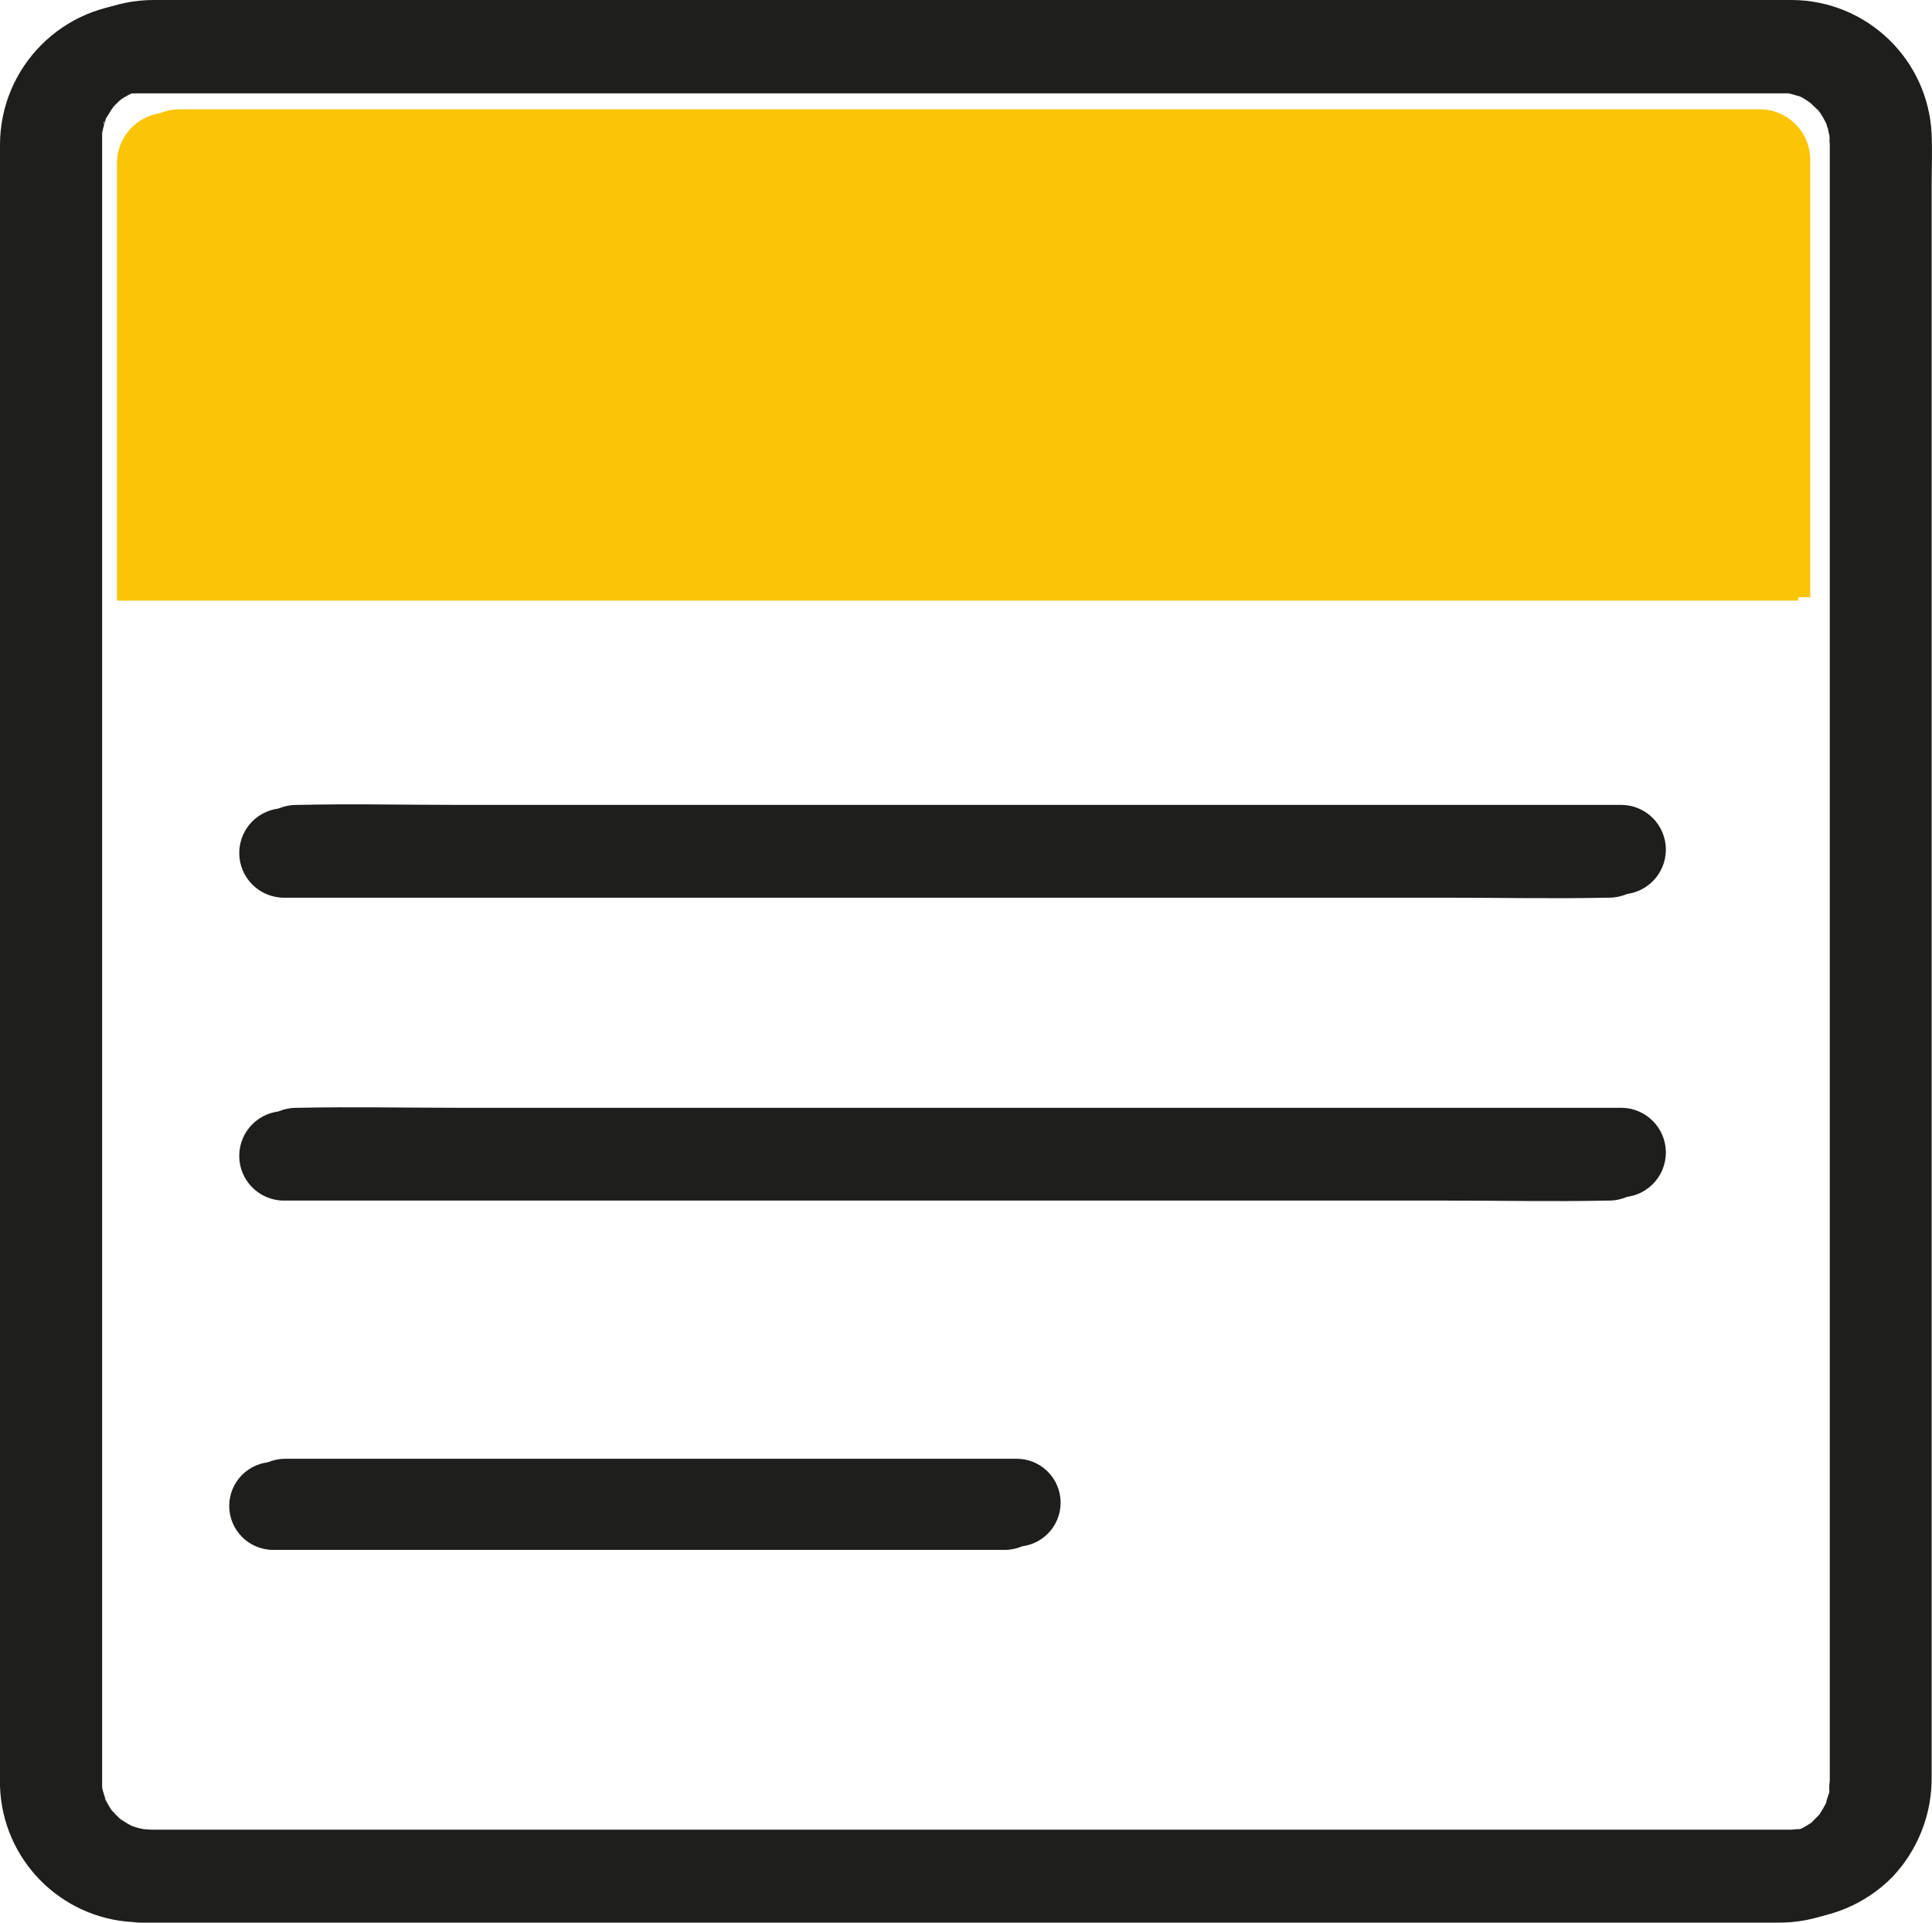
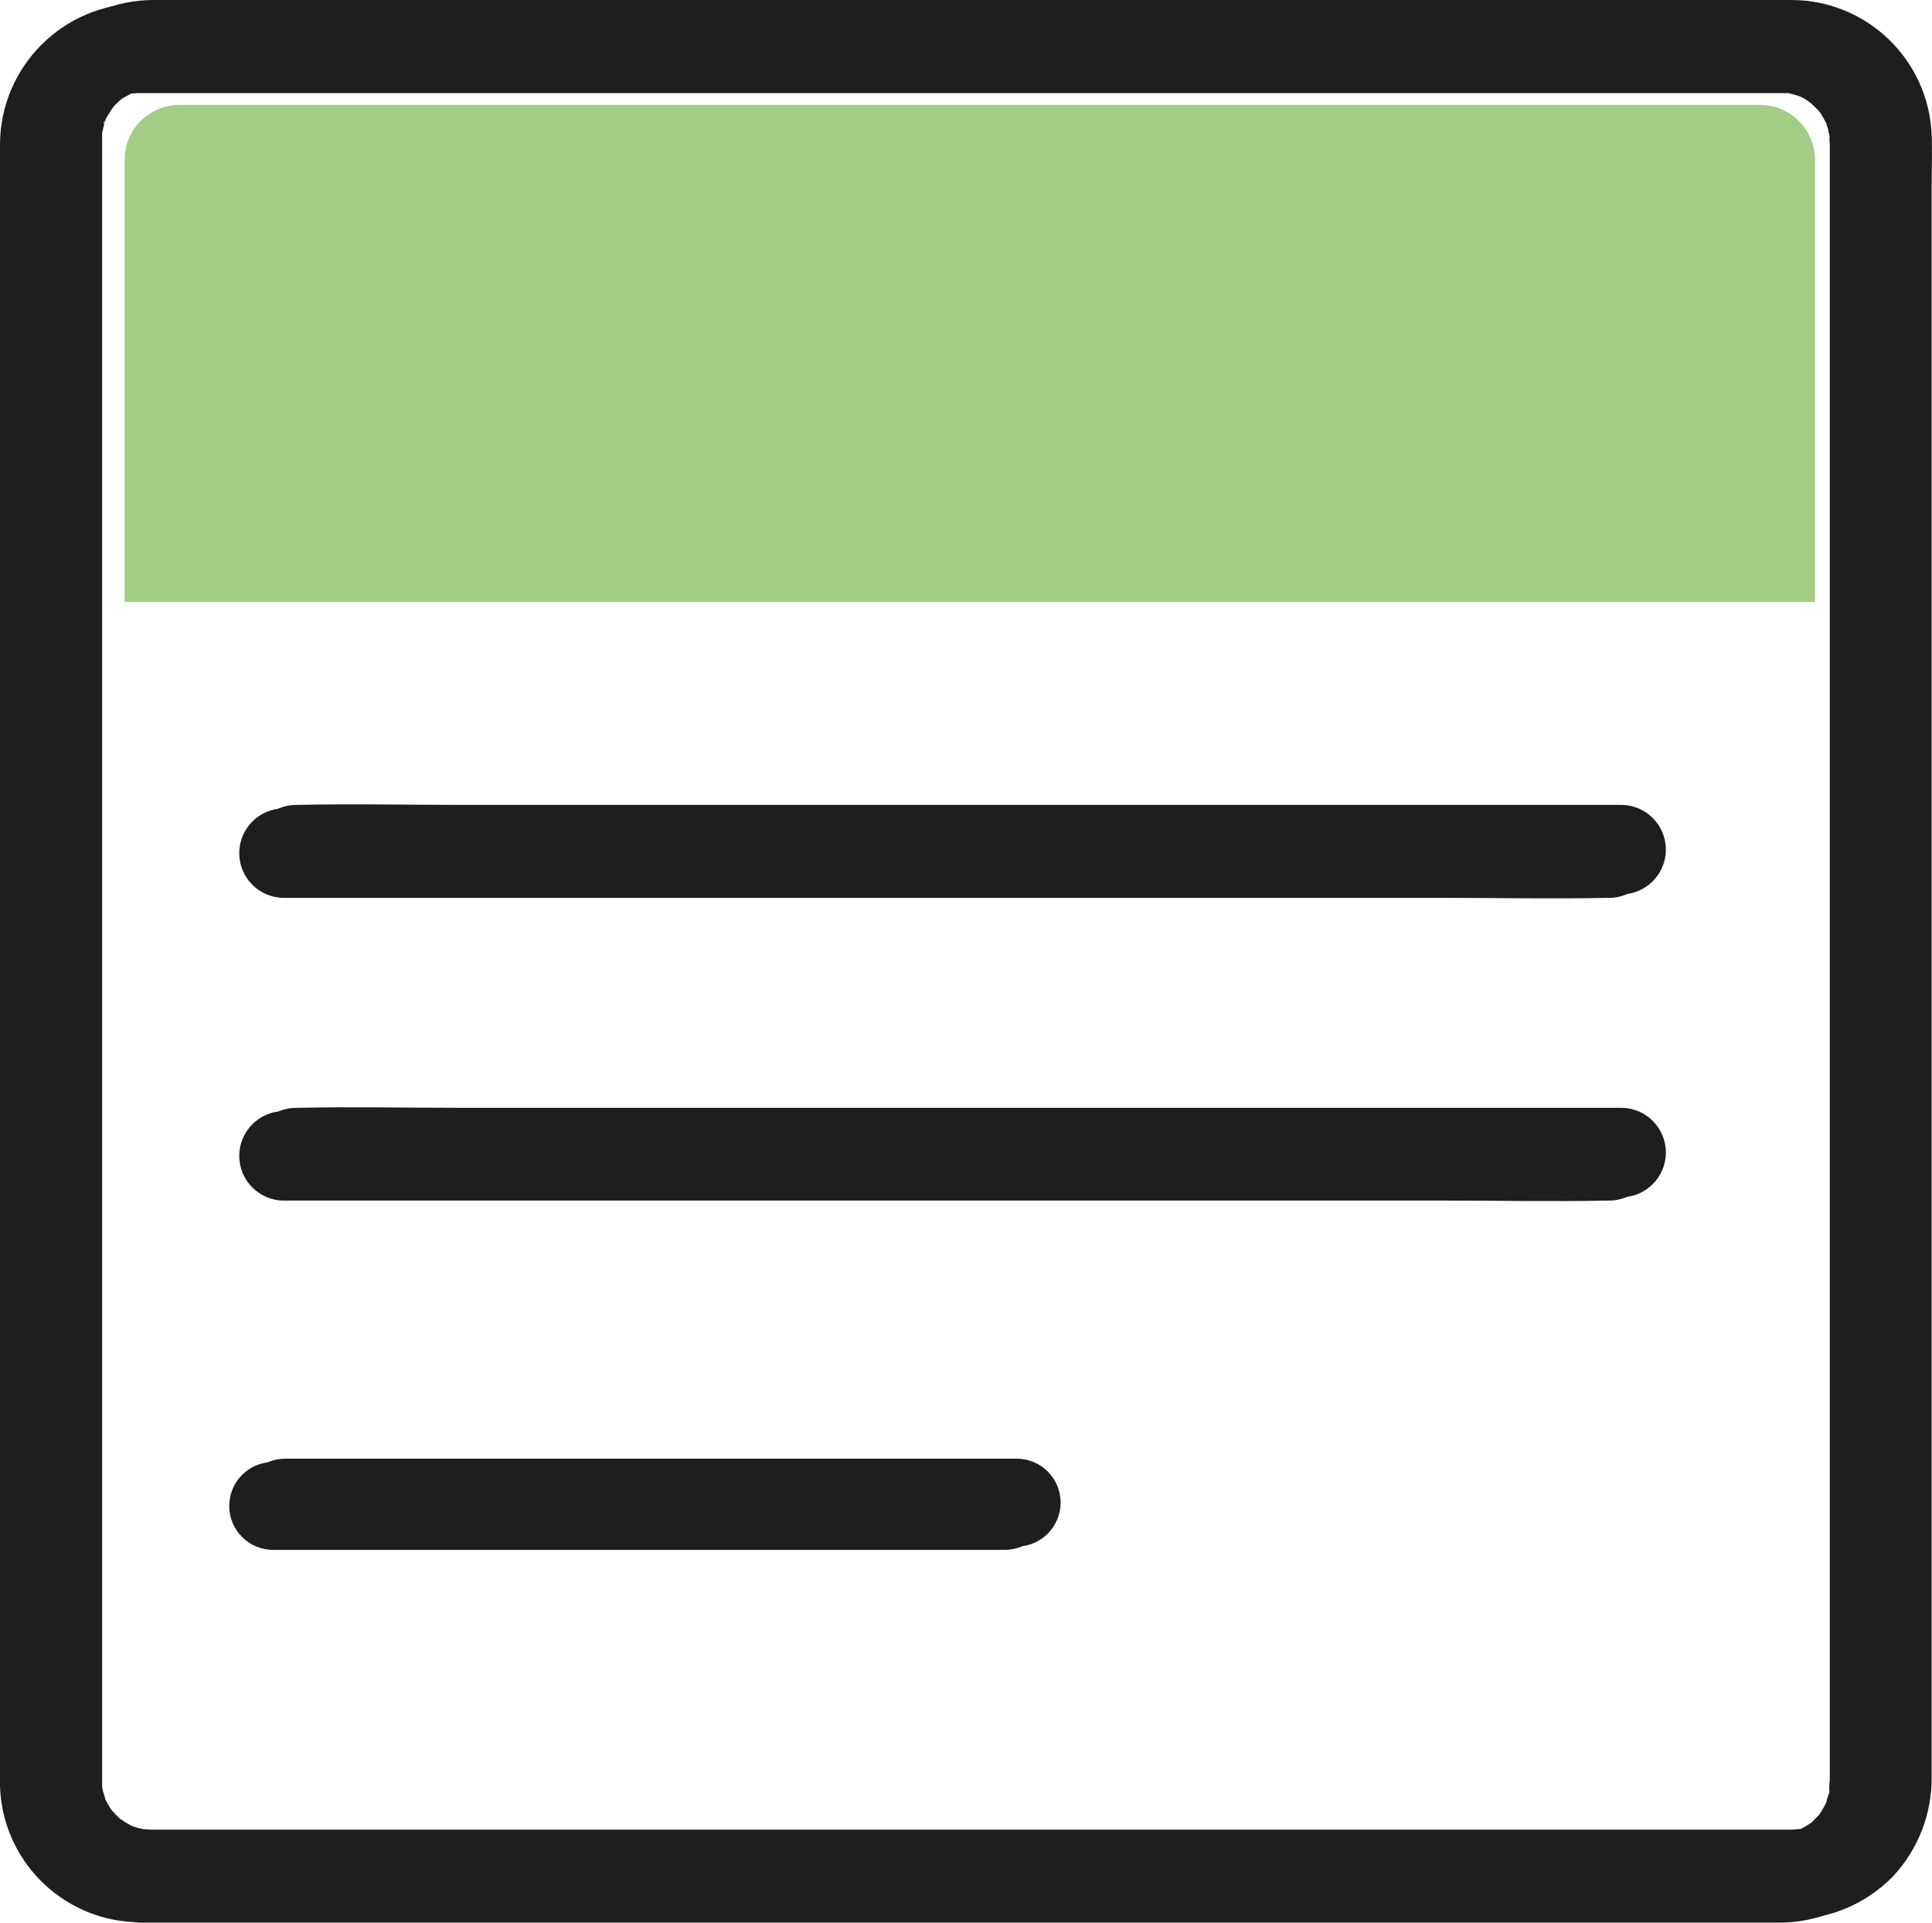
- <svg xmlns="http://www.w3.org/2000/svg" id="Layer_1" data-name="Layer 1" viewBox="0 0 219.81 218.81">
-   <path d="M24.49,16.9a2.06,2.06,0,0,1-.35,0L24,17C24.33,17,24.53,16.94,24.49,16.9Z" transform="translate(-7.69 -6.71)" style="fill:#1e1e1c" />
-   <path d="M20.58,18.94c.16-.11.1-.09,0,0Z" transform="translate(-7.69 -6.71)" style="fill:#1e1e1c" />
-   <path d="M207.89,19.15H28.12a5.75,5.75,0,0,0-5.75,5.76V74.68H213.65V24.91A5.76,5.76,0,0,0,207.89,19.15Z" transform="translate(-7.69 -6.71)" style="fill:#fbc404" />
-   <path d="M19.27,210h0s0,.05,0,.08a.77.77,0,0,0,0-.15Z" transform="translate(-7.69 -6.71)" style="fill:#1e1e1c" />
-   <path d="M227.46,22A16,16,0,0,0,211.62,6.71H25.18A16.12,16.12,0,0,0,9.06,22.83v186.8a16,16,0,0,0,15.2,15.44,4.2,4.2,0,0,0,.62.07h186.4a16.17,16.17,0,0,0,11.77-4.88,16.35,16.35,0,0,0,4.41-11.36v-181C227.46,26,227.54,24,227.46,22ZM216.1,19.07c-.13-.14-.27-.29-.24-.3S216,18.89,216.1,19.07ZM22.68,17.33l-.13,0Zm-1.05.55s0,0-.08.07Zm-2,2.48c-.05.2-.12.5-.16.43S19.53,20.57,19.64,20.36ZM19.46,211s.07.1.12.24A1.79,1.79,0,0,1,19.46,211Zm1,1.72c-.26-.26-.15-.16,0,0Zm.21.3c-.07-.08-.12-.18-.19-.27C20.56,212.91,20.67,213.05,20.63,213.06Zm.76.69c.13.09.27.19.25.2S21.5,213.86,21.39,213.75ZM217.24,22.6V209a5.61,5.61,0,0,0-.05,1.16c0,.12-.05.24-.08.35-.08.33-.23.65-.29,1h0a1.19,1.19,0,0,1-.08.16c-.2.4-.45.76-.68,1.15v0a.57.57,0,0,0-.12.11l-.7.7a1.11,1.11,0,0,0-.11.11l0,0c-.38.23-.75.47-1.16.68l-.16.08h0c-.32.06-.65.22-1,.3l-.36.07a5.09,5.09,0,0,0-.87.06H25.13l-.23,0c-.16,0-.67-.05-.88-.06l-.52-.11a7.81,7.81,0,0,1-.82-.26c-.15-.08-.3-.15-.43-.23-.32-.18-.61-.4-.92-.59a1.15,1.15,0,0,1-.18-.18c-.25-.22-.46-.47-.7-.71v0c-.06-.09-.13-.17-.19-.27-.21-.33-.39-.67-.57-1h0v0c-.07-.38-.24-.76-.33-1.15a2.56,2.56,0,0,0-.05-.27c0,.22,0,.36,0-.08,0-.1,0-.21-.06-.32a.76.76,0,0,1,.06.25V22.2c0-.15,0-.26,0-.37.08-.33.14-.66.24-1a2.81,2.81,0,0,0,.16-.49v-.09c.16-.27.35-.57.41-.66s.18-.28.26-.42a1.09,1.09,0,0,1,.22-.25l-.13.09a5.27,5.27,0,0,1,.45-.48,7.15,7.15,0,0,1,.57-.53c.16-.1.32-.21.49-.3a8.89,8.89,0,0,1,.81-.42,2,2,0,0,1,.26-.09L24,17l-.12,0a1.42,1.42,0,0,0,.29,0h0c.19,0,.28,0,.31,0H212.36l.16,0c.39.08.76.21,1.15.31s.79.41,1.15.65L215,18c.21.22.46.41.67.63s.28.35.44.49h0c.18.29.38.64.43.73l.23.44.07.15c0,.16.1.32.15.49a5.74,5.74,0,0,0,.19.82c0,.24,0,.47,0,.72Z" transform="translate(-7.69 -6.71)" style="fill:#1e1e1c" />
-   <path d="M192.13,132.78H60c-6.1,0-12.22-.13-18.33,0H41.4a5.09,5.09,0,1,0,0,10.18H173.56c6.1,0,12.22.14,18.33,0h.24a5.09,5.09,0,0,0,0-10.18Z" transform="translate(-7.69 -6.71)" style="fill:#1e1e1c" />
-   <path d="M192.13,98.31H60c-6.1,0-12.22-.14-18.33,0H41.4a5.09,5.09,0,1,0,0,10.18H173.56c6.1,0,12.22.14,18.33,0h.24a5.09,5.09,0,1,0,0-10.18Z" transform="translate(-7.69 -6.71)" style="fill:#1e1e1c" />
-   <path d="M40.14,182.72h83.22a5,5,0,1,0,0-10H40.14a5,5,0,0,0,0,10Z" transform="translate(-7.69 -6.71)" style="fill:#1e1e1c" />
-   <path d="M23.11,17.28c-.11,0-.22,0-.34,0l-.17,0C23,17.41,23.16,17.32,23.11,17.28Z" transform="translate(-7.69 -6.71)" style="fill:#1e1e1c" />
-   <path d="M19.21,19.32c.16-.12.1-.09,0,0Z" transform="translate(-7.69 -6.71)" style="fill:#1e1e1c" />
-   <path d="M206.52,19.53H26.75A5.75,5.75,0,0,0,21,25.29V75.06H212.28V25.29A5.76,5.76,0,0,0,206.52,19.53Z" transform="translate(-7.69 -6.71)" style="fill:#fbc404" />
-   <path d="M17.9,210.34h0s0,.05,0,.07,0-.09,0-.14Z" transform="translate(-7.69 -6.71)" style="fill:#1e1e1c" />
-   <path d="M226.09,22.39A16.06,16.06,0,0,0,210.25,7.08H23.81A16.12,16.12,0,0,0,7.69,23.2V210a16,16,0,0,0,15.19,15.45,4.48,4.48,0,0,0,.63.06h186.4a16.12,16.12,0,0,0,11.77-4.87,16.35,16.35,0,0,0,4.41-11.36v-181C226.09,26.32,226.17,24.35,226.09,22.39Zm-11.36-2.94c-.13-.14-.27-.3-.24-.31S214.61,19.27,214.73,19.45ZM21.31,17.7c-.08,0-.13.06-.13,0Zm-1,.56-.08.07Zm-2,2.48c-.05.2-.12.49-.16.43S18.16,20.94,18.27,20.74Zm-.18,190.68s.07.09.12.24C18.17,211.58,18.12,211.5,18.09,211.42Zm1,1.72Zm.21.29a2.48,2.48,0,0,1-.19-.26C19.19,213.29,19.3,213.42,19.26,213.43Zm.76.7c.13.09.27.18.25.2S20.13,214.24,20,214.13ZM215.87,23V209.37a5.73,5.73,0,0,0-.05,1.17c0,.11,0,.23-.08.35-.08.32-.24.65-.29,1h0a.89.89,0,0,1-.08.17c-.21.4-.45.76-.68,1.15l0,0a1.13,1.13,0,0,1-.11.11l-.7.71-.11.11h0c-.38.24-.75.48-1.16.69l-.16.08h0c-.33.06-.65.21-1,.29l-.36.08a5.08,5.08,0,0,0-.87.05H23.76l-.23,0c-.16,0-.67-.05-.88-.05l-.52-.12a6,6,0,0,1-.82-.25c-.15-.08-.3-.15-.44-.24-.31-.17-.6-.4-.91-.58-.11-.1-.2-.2-.19-.18-.24-.23-.45-.48-.69-.72h0l-.19-.27c-.21-.33-.39-.67-.57-1h0v0c-.07-.38-.24-.76-.33-1.15a2.33,2.33,0,0,0,0-.28c0,.23,0,.36,0-.07a3,3,0,0,0-.06-.32.76.76,0,0,1,.06.25V22.58a3.57,3.57,0,0,1,0-.37c.08-.33.14-.67.24-1a2.7,2.7,0,0,0,.16-.48v-.09c.16-.28.35-.57.41-.67s.18-.27.26-.42a1.28,1.28,0,0,1,.22-.24l-.13.09a5.27,5.27,0,0,1,.45-.48,4.77,4.77,0,0,1,.57-.53c.16-.1.32-.21.49-.3s.54-.29.81-.43l.26-.09.94-.24-.12,0,.29,0h0c.19,0,.28,0,.3,0H211l.16,0c.39.08.76.21,1.15.31s.79.41,1.15.64l.21.15c.21.22.46.41.67.63a6.41,6.41,0,0,0,.44.49h0c.18.28.38.63.43.72l.23.44.07.15c0,.17.1.33.15.49a7.48,7.48,0,0,0,.18.82c0,.24,0,.48,0,.73Z" transform="translate(-7.69 -6.71)" style="fill:#1e1e1c" />
-   <path d="M190.76,133.16H58.6c-6.1,0-12.22-.14-18.33,0H40a5.09,5.09,0,0,0,0,10.18H172.19c6.1,0,12.22.13,18.33,0h.24a5.09,5.09,0,0,0,0-10.18Z" transform="translate(-7.69 -6.71)" style="fill:#1e1e1c" />
-   <path d="M190.76,98.69H58.6c-6.1,0-12.22-.14-18.33,0H40a5.09,5.09,0,0,0,0,10.18H172.19c6.1,0,12.22.13,18.33,0h.24a5.09,5.09,0,1,0,0-10.18Z" transform="translate(-7.69 -6.71)" style="fill:#1e1e1c" />
-   <path d="M38.77,183.09H122a5,5,0,0,0,0-10H38.77a5,5,0,0,0,0,10Z" transform="translate(-7.69 -6.71)" style="fill:#1e1e1c" />
+ <svg xmlns="http://www.w3.org/2000/svg" id="Layer_1" data-name="Layer 1" viewBox="0 0 219.81 218.8">
+   <path d="M16.8,10.19h-.35l-.14.1C16.64,10.29,16.84,10.23,16.8,10.19Z" style="fill:#1e1e1c" />
+   <path d="M12.89,12.23C13.05,12.12,13,12.14,12.89,12.23Z" style="fill:#1e1e1c" />
+   <path d="M200.2,12.44H20.43a5.74,5.74,0,0,0-5.75,5.75h0V68H206V18.2A5.76,5.76,0,0,0,200.2,12.44Z" style="fill:#a3cc84;stroke:#a3cc84;stroke-miterlimit:10" />
+   <path d="M11.58,203.29h0v0Z" style="fill:#1e1e1c" />
+   <path d="M219.77,15.29A16,16,0,0,0,203.93,0H17.49A16.12,16.12,0,0,0,1.37,16.12v186.8a16,16,0,0,0,15.2,15.44,4.2,4.2,0,0,0,.62.07h186.4a16.17,16.17,0,0,0,11.77-4.88,16.35,16.35,0,0,0,4.41-11.36v-181C219.77,19.29,219.85,17.29,219.77,15.29Zm-11.36-2.93c-.13-.14-.27-.29-.24-.3S208.31,12.18,208.41,12.36ZM15,10.62h0Zm-1.05.55-.08.07Zm-2,2.48c0,.2-.12.5-.16.43s.06-.22.17-.43Zm-.17,190.64a1.12,1.12,0,0,1,.12.24A1.34,1.34,0,0,1,11.77,204.29Zm1,1.72C12.51,205.75,12.62,205.85,12.77,206Zm.21.3c-.07-.08-.12-.18-.19-.27.08.16.19.3.15.31Zm.76.69c.13.09.27.19.25.2a.55.55,0,0,1-.29-.16ZM209.55,15.89v186.4a5.61,5.61,0,0,0-.05,1.16,1.37,1.37,0,0,1-.08.35c-.08.33-.23.65-.29,1h0a.8.8,0,0,1-.08.16c-.2.4-.45.76-.68,1.15h0a.43.43,0,0,0-.12.11l-.7.7a.57.57,0,0,0-.11.11h0c-.38.23-.75.47-1.16.68l-.16.08h0c-.32.06-.65.22-1,.3l-.36.07a6.36,6.36,0,0,0-.87.06H17.21c-.16,0-.67-.05-.88-.06l-.52-.11a7.81,7.81,0,0,1-.82-.26c-.15-.08-.3-.15-.43-.23-.32-.18-.61-.4-.92-.59a.77.77,0,0,1-.18-.18c-.25-.22-.46-.47-.7-.71h0c-.06-.09-.13-.17-.19-.27-.21-.33-.39-.67-.57-1h0c-.07-.38-.24-.76-.33-1.15a2.56,2.56,0,0,0-.05-.27v-.08a.63.63,0,0,0-.06-.32,1,1,0,0,1,.06.25V15.12c.08-.33.14-.66.24-1a2.81,2.81,0,0,0,.16-.49v-.09c.16-.27.35-.57.41-.66s.18-.28.26-.42a1,1,0,0,1,.22-.25l-.13.09a5.11,5.11,0,0,1,.45-.48,7.15,7.15,0,0,1,.57-.53c.16-.1.32-.21.49-.3s.53-.29.81-.42a1.14,1.14,0,0,1,.26-.09l.95-.19h-.12a1.41,1.41,0,0,0,.29,0H204.83c.39.08.76.21,1.15.31a4.28,4.28,0,0,1,1.15.65l.18,0c.21.22.46.41.67.63s.28.35.44.49h0c.18.29.38.64.43.73l.23.44.07.15a2,2,0,0,0,.15.49,5.74,5.74,0,0,0,.19.82v.72Z" style="fill:#1e1e1c" />
+   <path d="M184.44,126.07H52.31c-6.1,0-12.22-.13-18.33,0h-.27a5.09,5.09,0,1,0,0,10.18H165.87c6.1,0,12.22.14,18.33,0h.24a5.09,5.09,0,0,0,0-10.18Z" style="fill:#1e1e1c" />
+   <path d="M184.44,91.6H52.31c-6.1,0-12.22-.14-18.33,0h-.27a5.09,5.09,0,1,0,0,10.18H165.87c6.1,0,12.22.14,18.33,0h.24a5.09,5.09,0,0,0,0-10.18Z" style="fill:#1e1e1c" />
+   <path d="M32.45,176h83.22a5,5,0,1,0,0-10H32.45a5,5,0,0,0,0,10Z" style="fill:#1e1e1c" />
+   <path d="M15.42,10.57h-.51C15.31,10.7,15.47,10.61,15.42,10.57Z" style="fill:#1e1e1c" />
+   <path d="M11.52,12.61C11.68,12.49,11.62,12.52,11.52,12.61Z" style="fill:#1e1e1c" />
+   <path d="M10.21,203.63h0v0Z" style="fill:#1e1e1c" />
+   <path d="M218.4,15.68A16.07,16.07,0,0,0,202.56.37H16.12A16.12,16.12,0,0,0,0,16.49v186.8a16,16,0,0,0,15.19,15.45l.63.06h186.4A16.12,16.12,0,0,0,214,213.93a16.35,16.35,0,0,0,4.41-11.36v-181C218.4,19.61,218.48,17.64,218.4,15.68ZM207,12.74c-.13-.14-.27-.3-.24-.31S206.92,12.56,207,12.74ZM13.62,11c-.08,0-.13.06-.13,0Zm-1,.56-.08.07Zm-2,2.48c0,.2-.12.49-.16.43s0-.23.12-.43Zm-.18,190.68a.87.87,0,0,1,.12.24.67.67,0,0,1-.16-.24Zm1.21,2a2.48,2.48,0,0,1-.19-.26c0,.12.15.25.11.26Zm.76.7c.13.09.27.18.25.2a.86.86,0,0,1-.35-.2ZM208.18,16.29V202.66a5.73,5.73,0,0,0-.05,1.17.58.58,0,0,1-.08.35,9.73,9.73,0,0,0-.29,1h0a.89.89,0,0,1-.08.17c-.21.4-.45.76-.68,1.15h0a.57.57,0,0,1-.11.11l-.7.71-.11.11h0c-.38.24-.75.48-1.16.69l-.16.08h0c-.33.06-.65.21-1,.29l-.36.08a5.08,5.08,0,0,0-.87.05H15.84c-.16,0-.67-.05-.88-.05l-.52-.12a6,6,0,0,1-.82-.25c-.15-.08-.3-.15-.44-.24-.31-.17-.6-.4-.91-.58-.11-.1-.2-.2-.19-.18-.24-.23-.45-.48-.69-.72h0l-.19-.27c-.21-.33-.39-.67-.57-1h0c-.07-.38-.24-.76-.33-1.15a1.31,1.31,0,0,0,0-.28v-.07a1.8,1.8,0,0,0-.06-.32,1,1,0,0,1,.06.25V15.87a2.29,2.29,0,0,1,0-.37c.08-.33.14-.67.24-1A2.7,2.7,0,0,0,10.7,14v-.09c.16-.28.35-.57.41-.67s.18-.27.26-.42a1.26,1.26,0,0,1,.22-.24l-.13.09a5.11,5.11,0,0,1,.45-.48,5.68,5.68,0,0,1,.57-.53c.16-.1.32-.21.49-.3l.81-.43.26-.09.94-.24H203.47c.39.08.76.21,1.15.31a4.53,4.53,0,0,1,1.15.64l.21.15c.21.22.46.41.67.63s.29.33.44.49h0c.18.28.38.63.43.72l.23.44.07.15a1.73,1.73,0,0,0,.15.49,5.71,5.71,0,0,0,.18.82v.73Z" style="fill:#1e1e1c" />
+   <path d="M183.07,126.45H50.91c-6.1,0-12.22-.14-18.33,0h-.27a5.09,5.09,0,0,0,0,10.18H164.5c6.1,0,12.22.13,18.33,0h.24a5.09,5.09,0,0,0,0-10.18Z" style="fill:#1e1e1c" />
+   <path d="M183.07,92H50.91c-6.1,0-12.22-.14-18.33,0h-.27a5.09,5.09,0,0,0,0,10.18H164.5c6.1,0,12.22.13,18.33,0h.24a5.09,5.09,0,1,0,0-10.18Z" style="fill:#1e1e1c" />
+   <path d="M31.08,176.38h83.23a5,5,0,0,0,0-10H31.08a5,5,0,1,0,0,10Z" style="fill:#1e1e1c" />
</svg>
